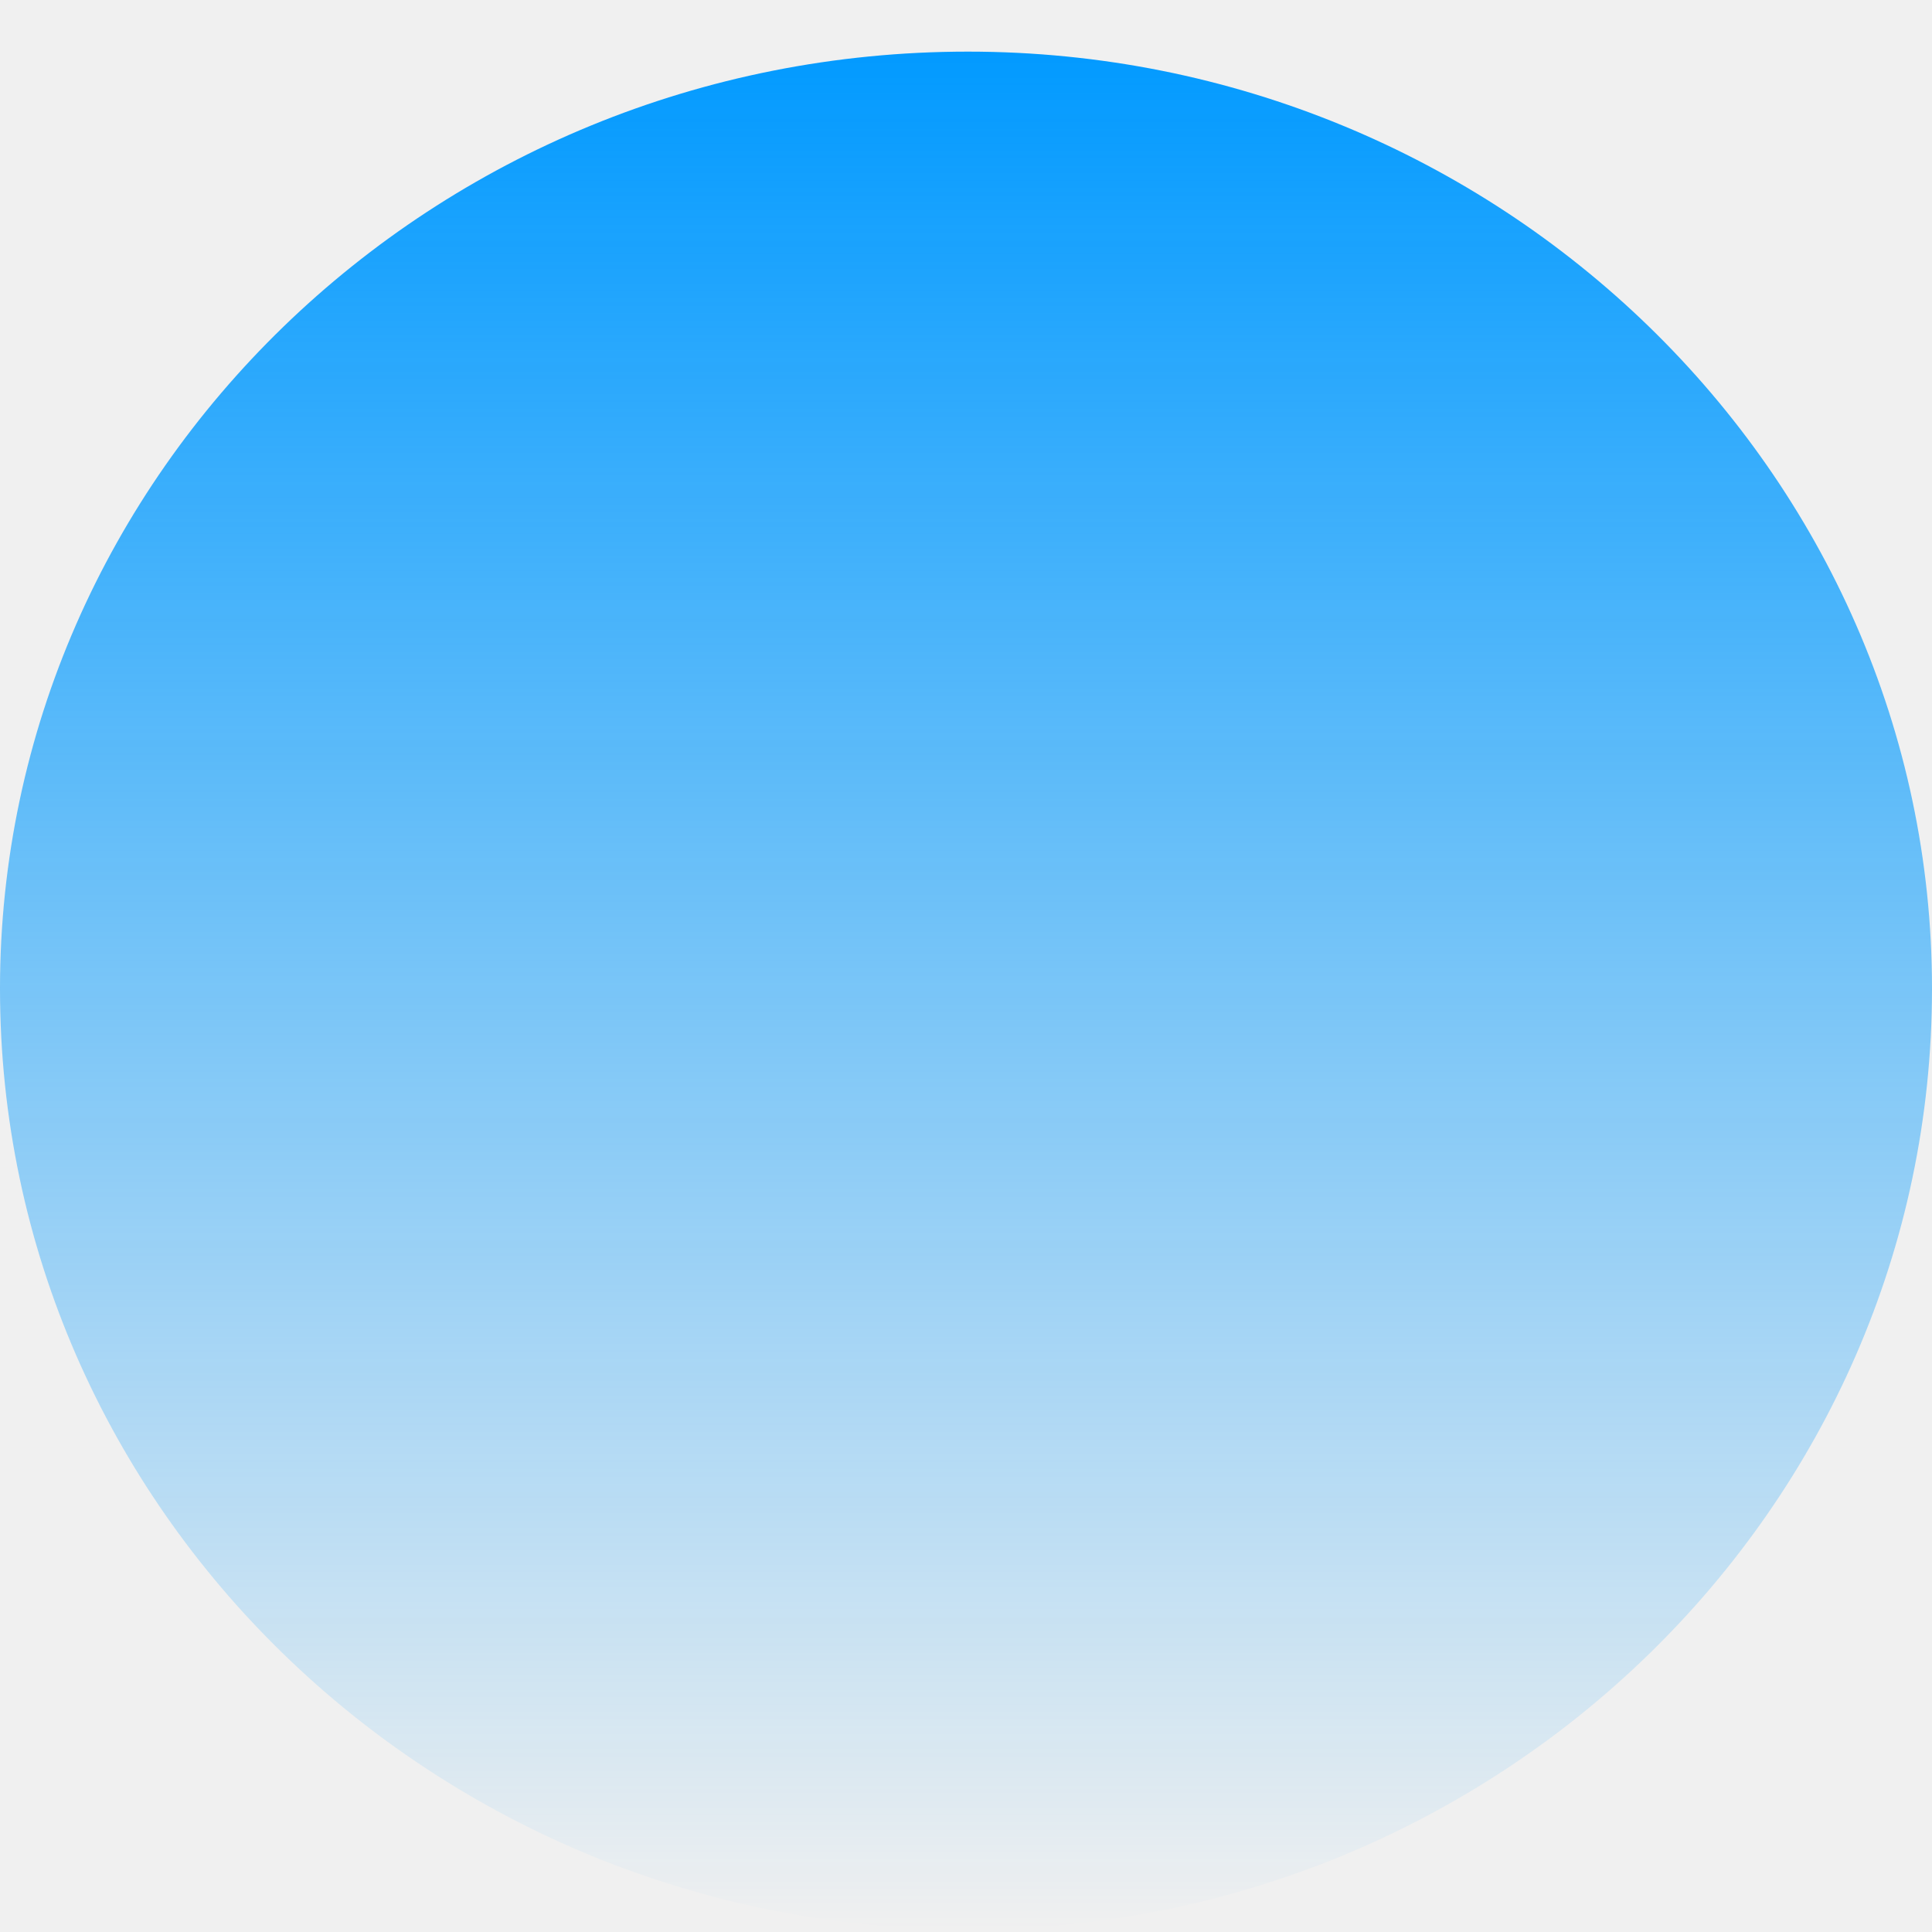
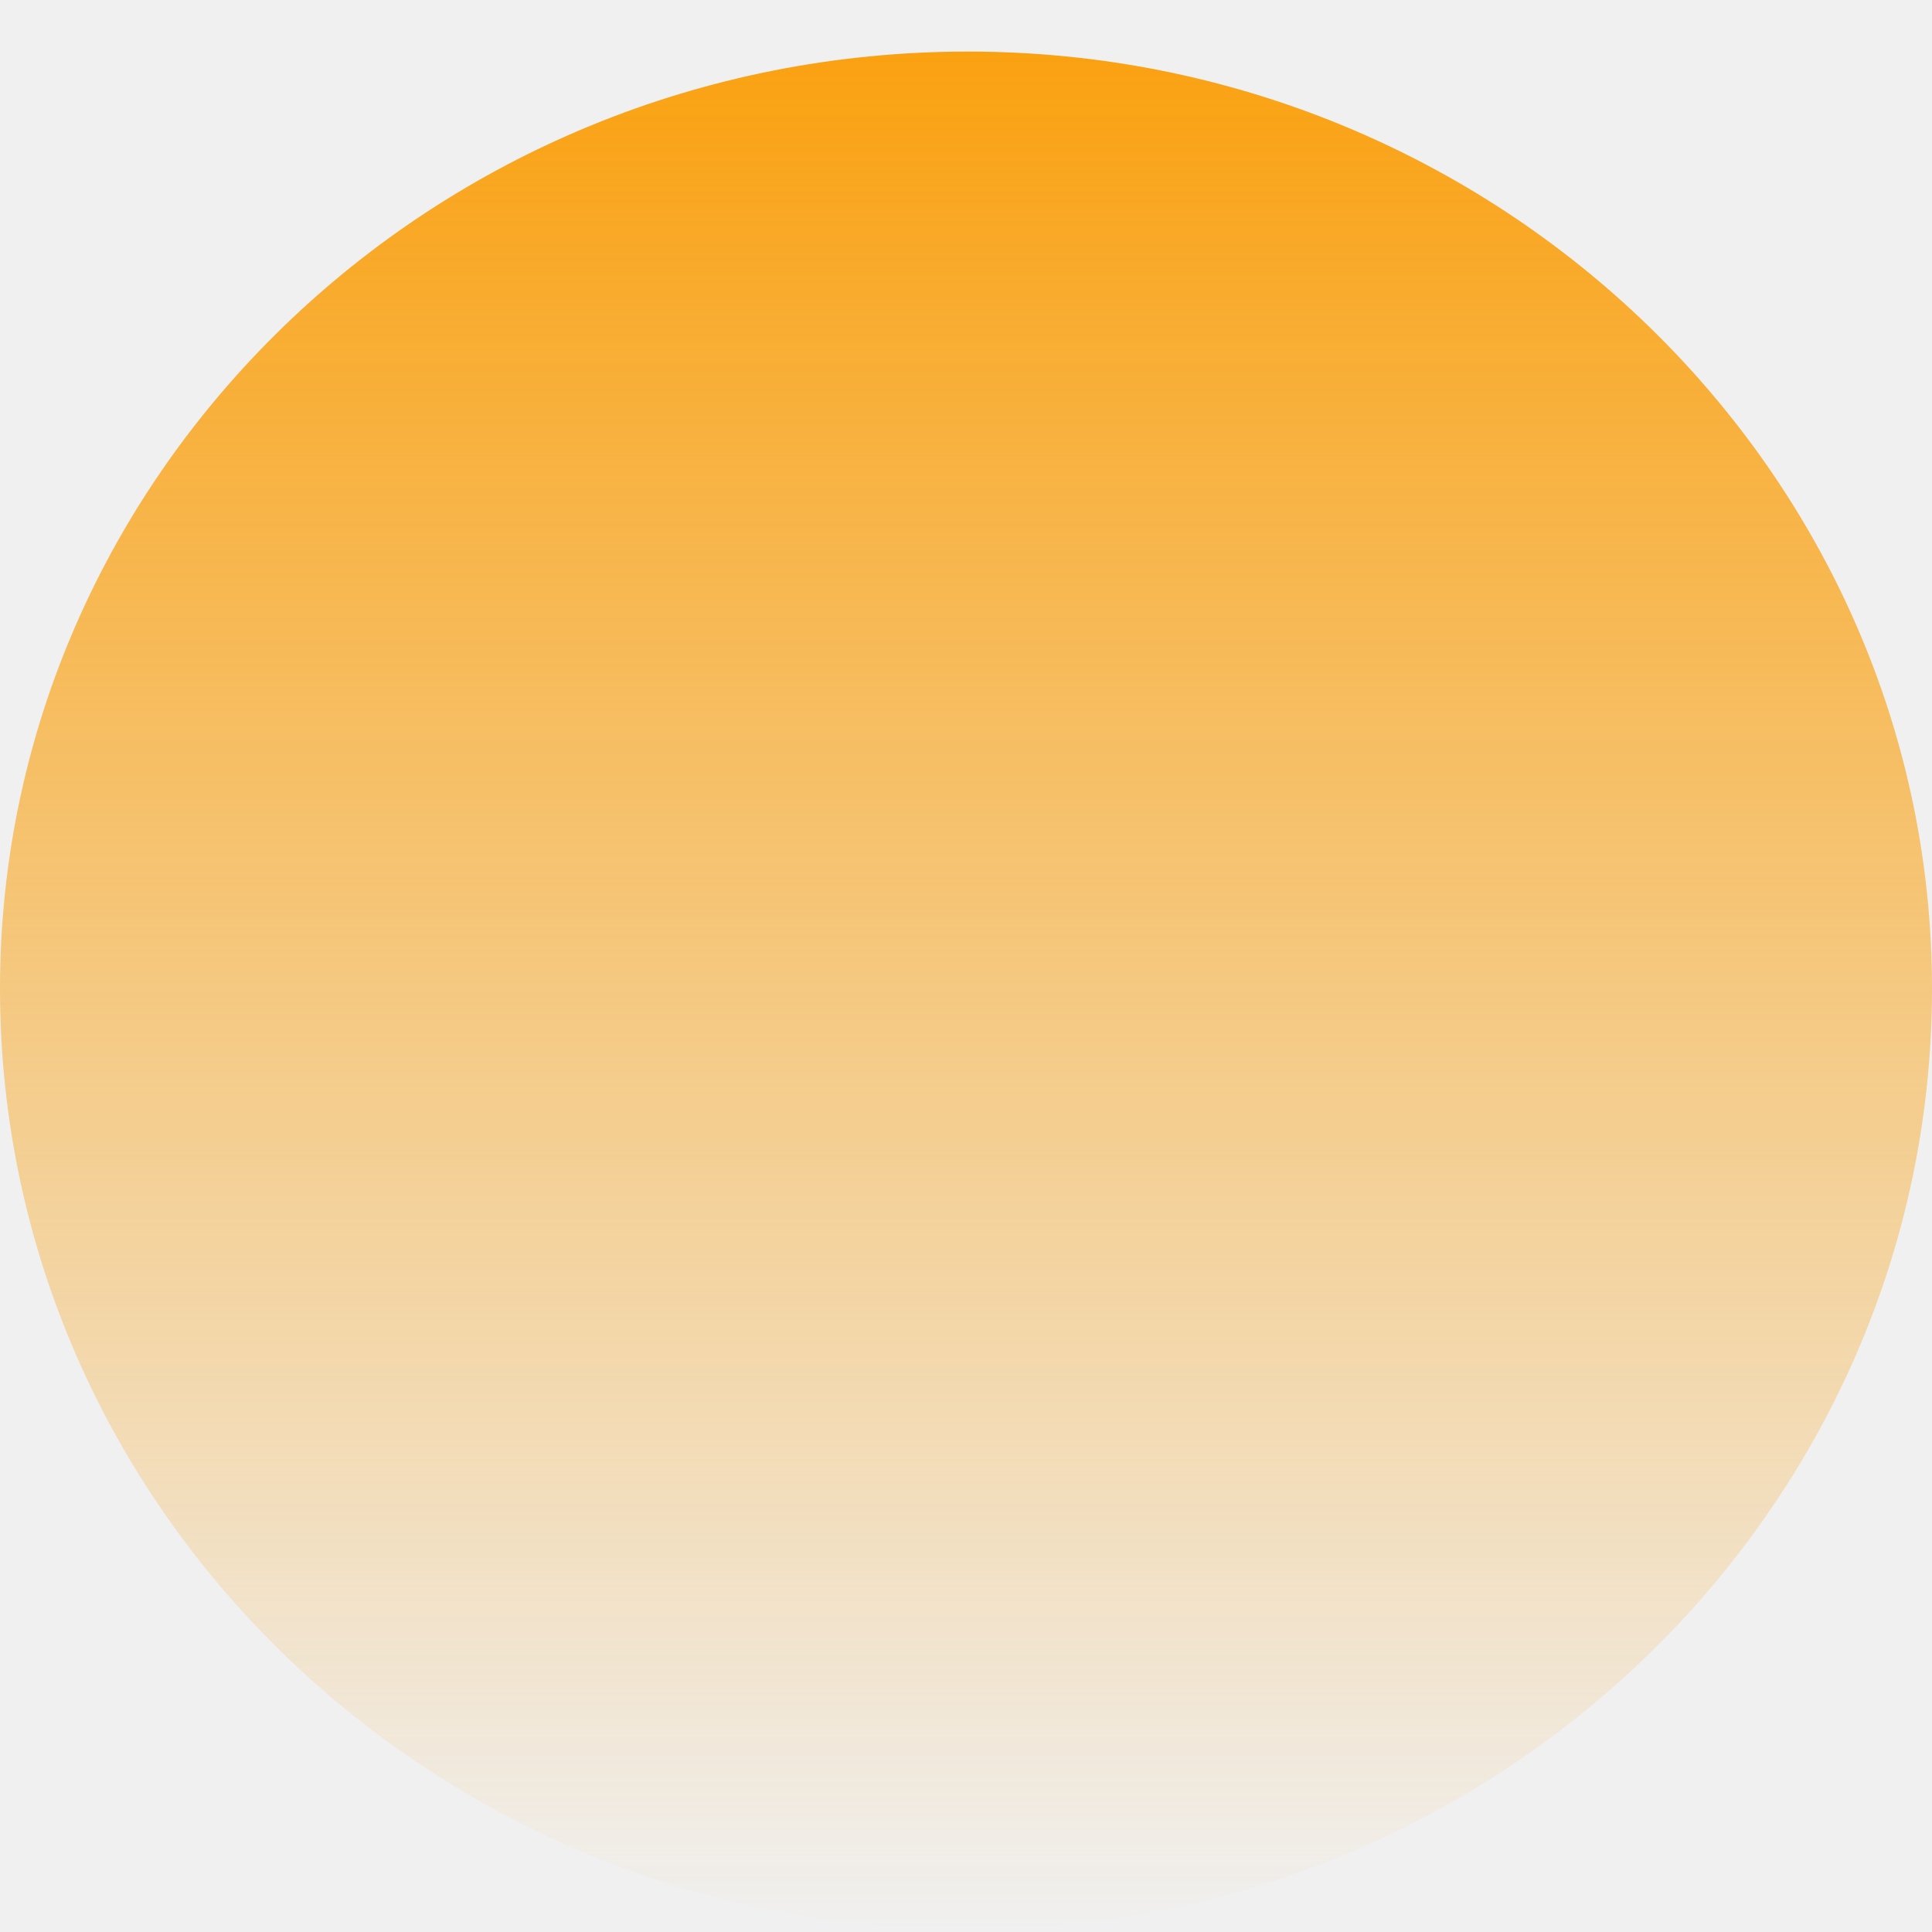
<svg xmlns="http://www.w3.org/2000/svg" width="36" height="36" viewBox="0 0 36 36" fill="none">
-   <path d="M0 18.423C0 8.809 8.073 0.962 18.036 0.962C27.927 0.962 36 8.809 36 18.423C36 28.107 27.927 35.954 18.036 35.954C8.073 35.954 0 28.107 0 18.423Z" fill="url(#paint0_linear_2564_198)" />
+   <g clip-path="url(#clip0_1047_1402)">
+     <path d="M0 18.421C0 8.807 8.073 0.961 18.036 0.961C27.927 0.961 36 8.807 36 18.421C36 28.106 27.927 35.952 18.036 35.952C8.073 35.952 0 28.106 0 18.421Z" fill="url(#paint0_linear_1047_1402)" />
+   </g>
  <defs>
-     <linearGradient id="paint0_linear_2564_198" x1="18" y1="0.962" x2="18" y2="35.954" gradientUnits="userSpaceOnUse">
-       <stop stop-color="#029AFF" />
-       <stop offset="1" stop-color="#029AFF" stop-opacity="0" />
-       <stop offset="1" stop-color="#029AFF" stop-opacity="0" />
+     <linearGradient id="paint0_linear_1047_1402" x1="18" y1="0.961" x2="18" y2="35.952" gradientUnits="userSpaceOnUse">
+       <stop stop-color="#FAA111" />
+       <stop offset="1" stop-color="#FAA111" stop-opacity="0" />
+       <stop offset="1" stop-color="#FAA111" stop-opacity="0" />
    </linearGradient>
+     <clipPath id="clip0_1047_1402">
+       <rect width="36" height="36" fill="white" />
+     </clipPath>
  </defs>
</svg>
